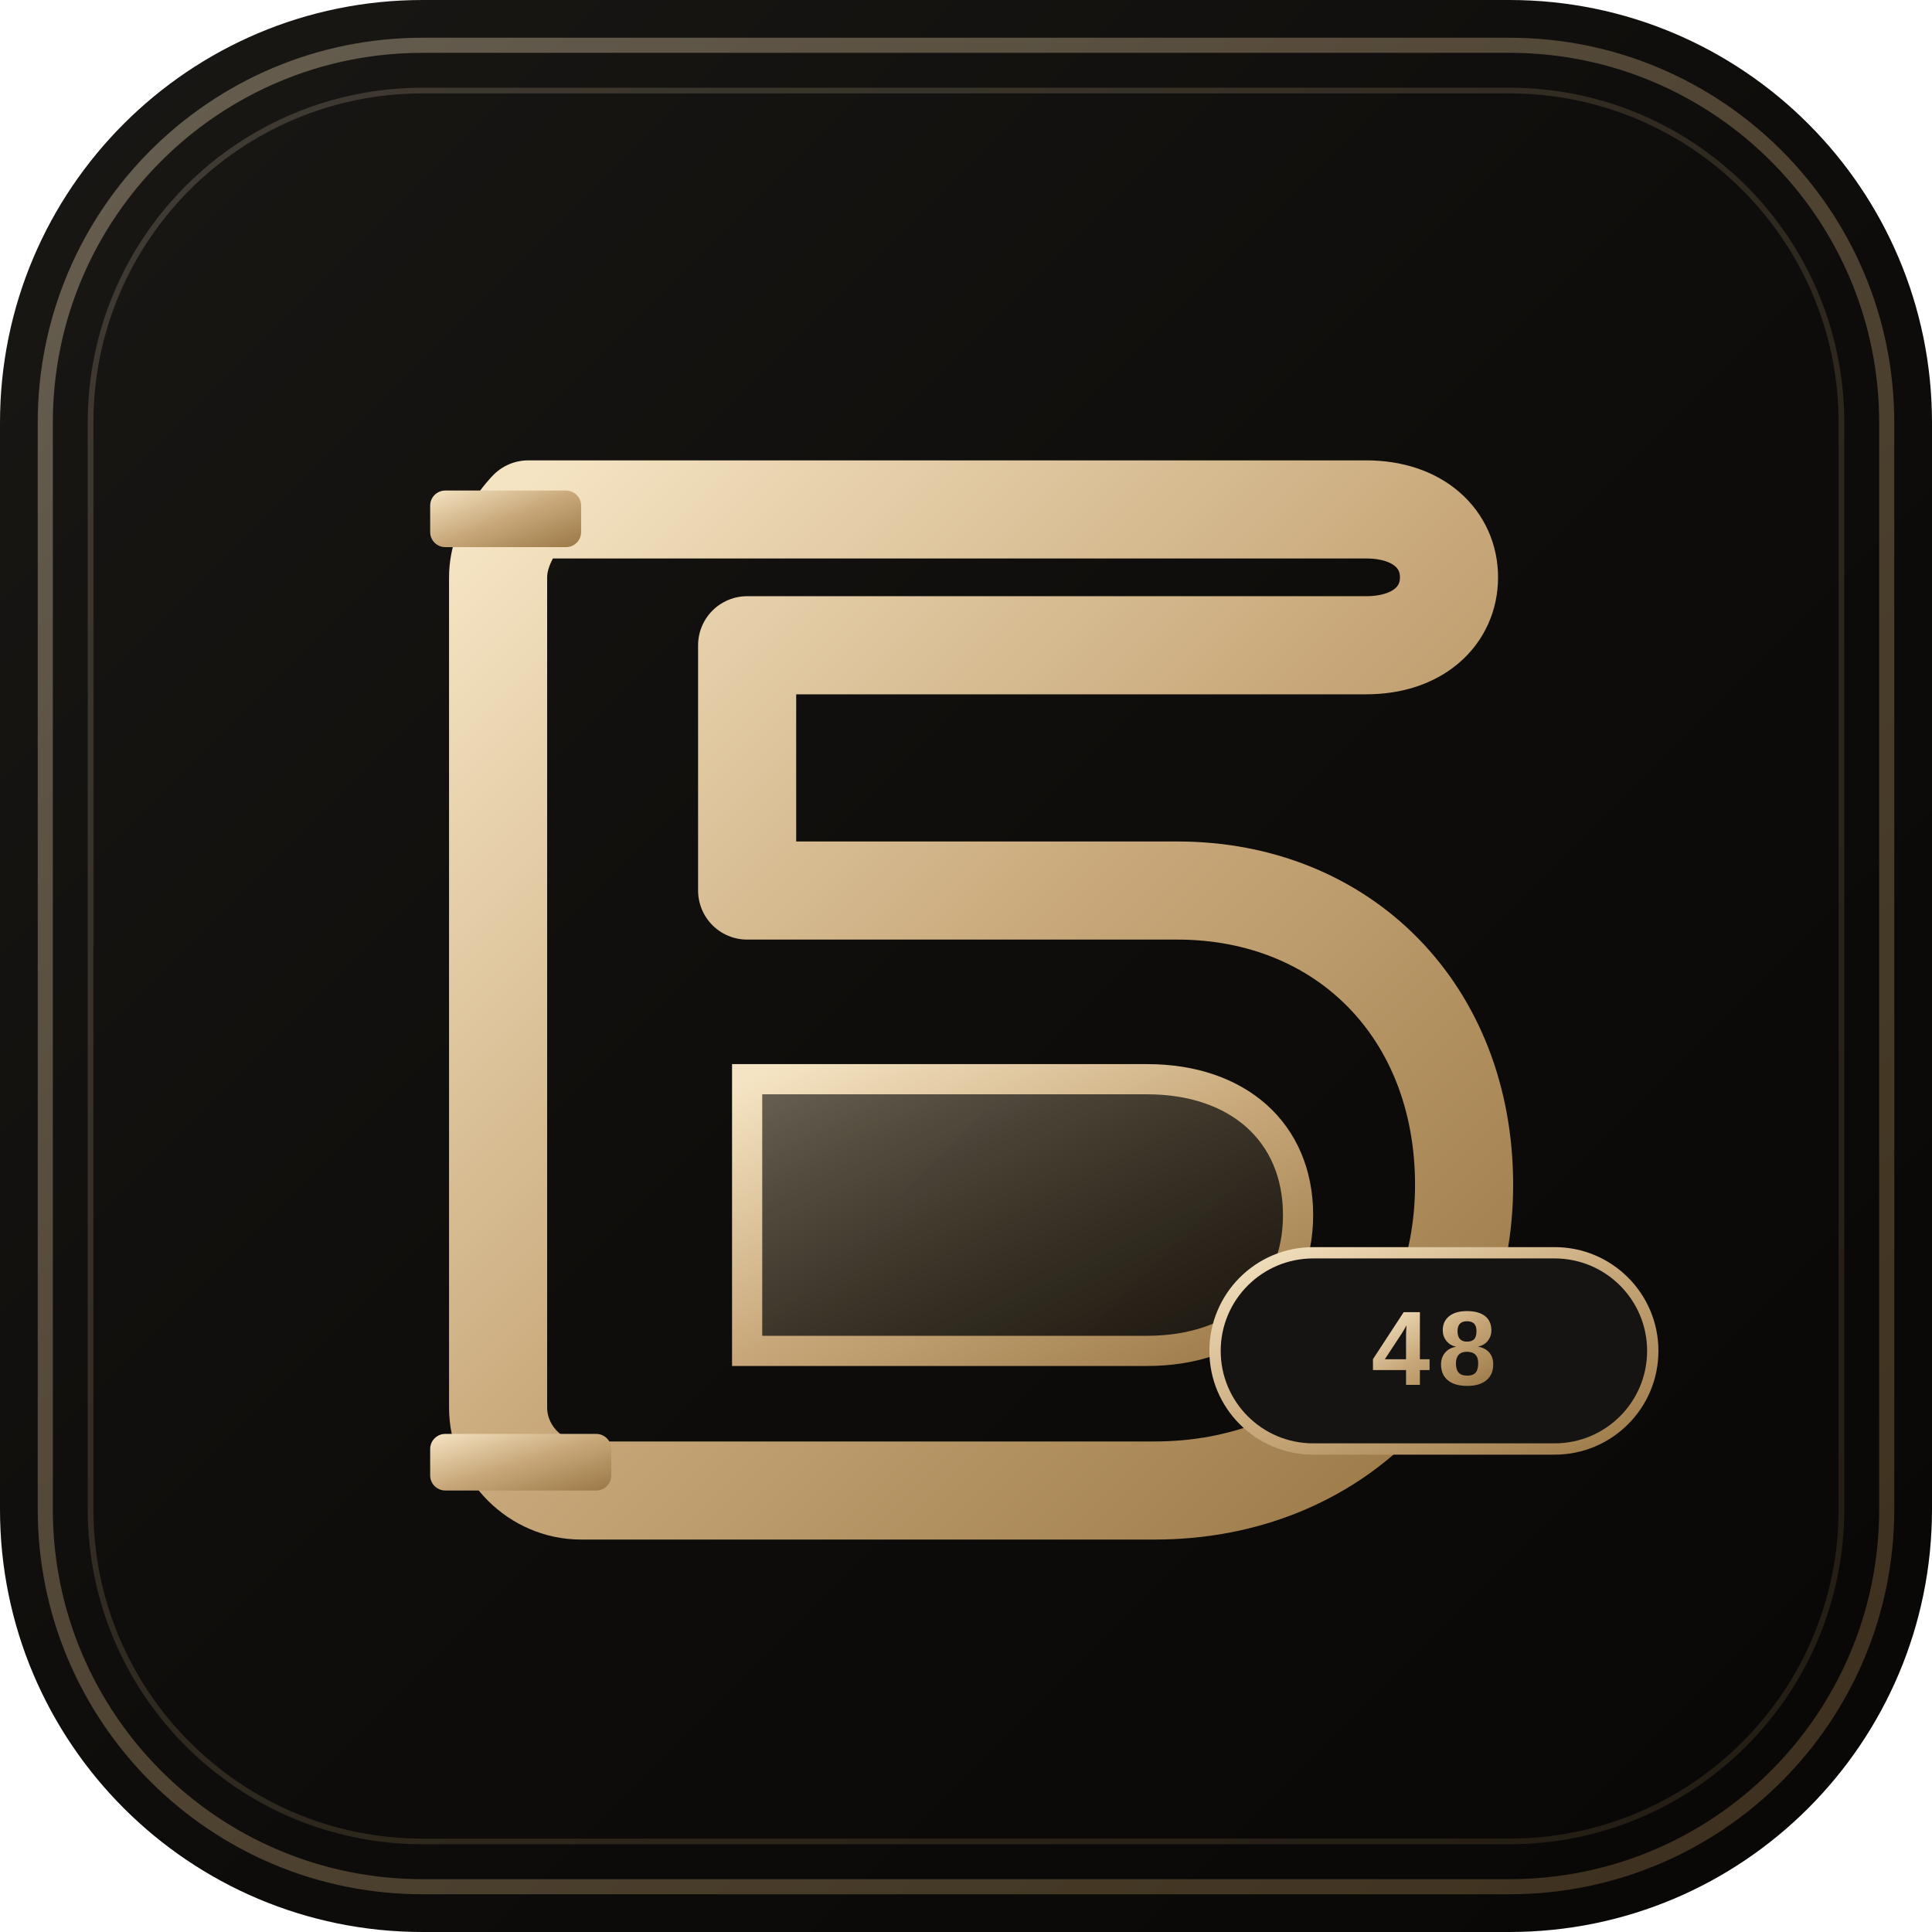
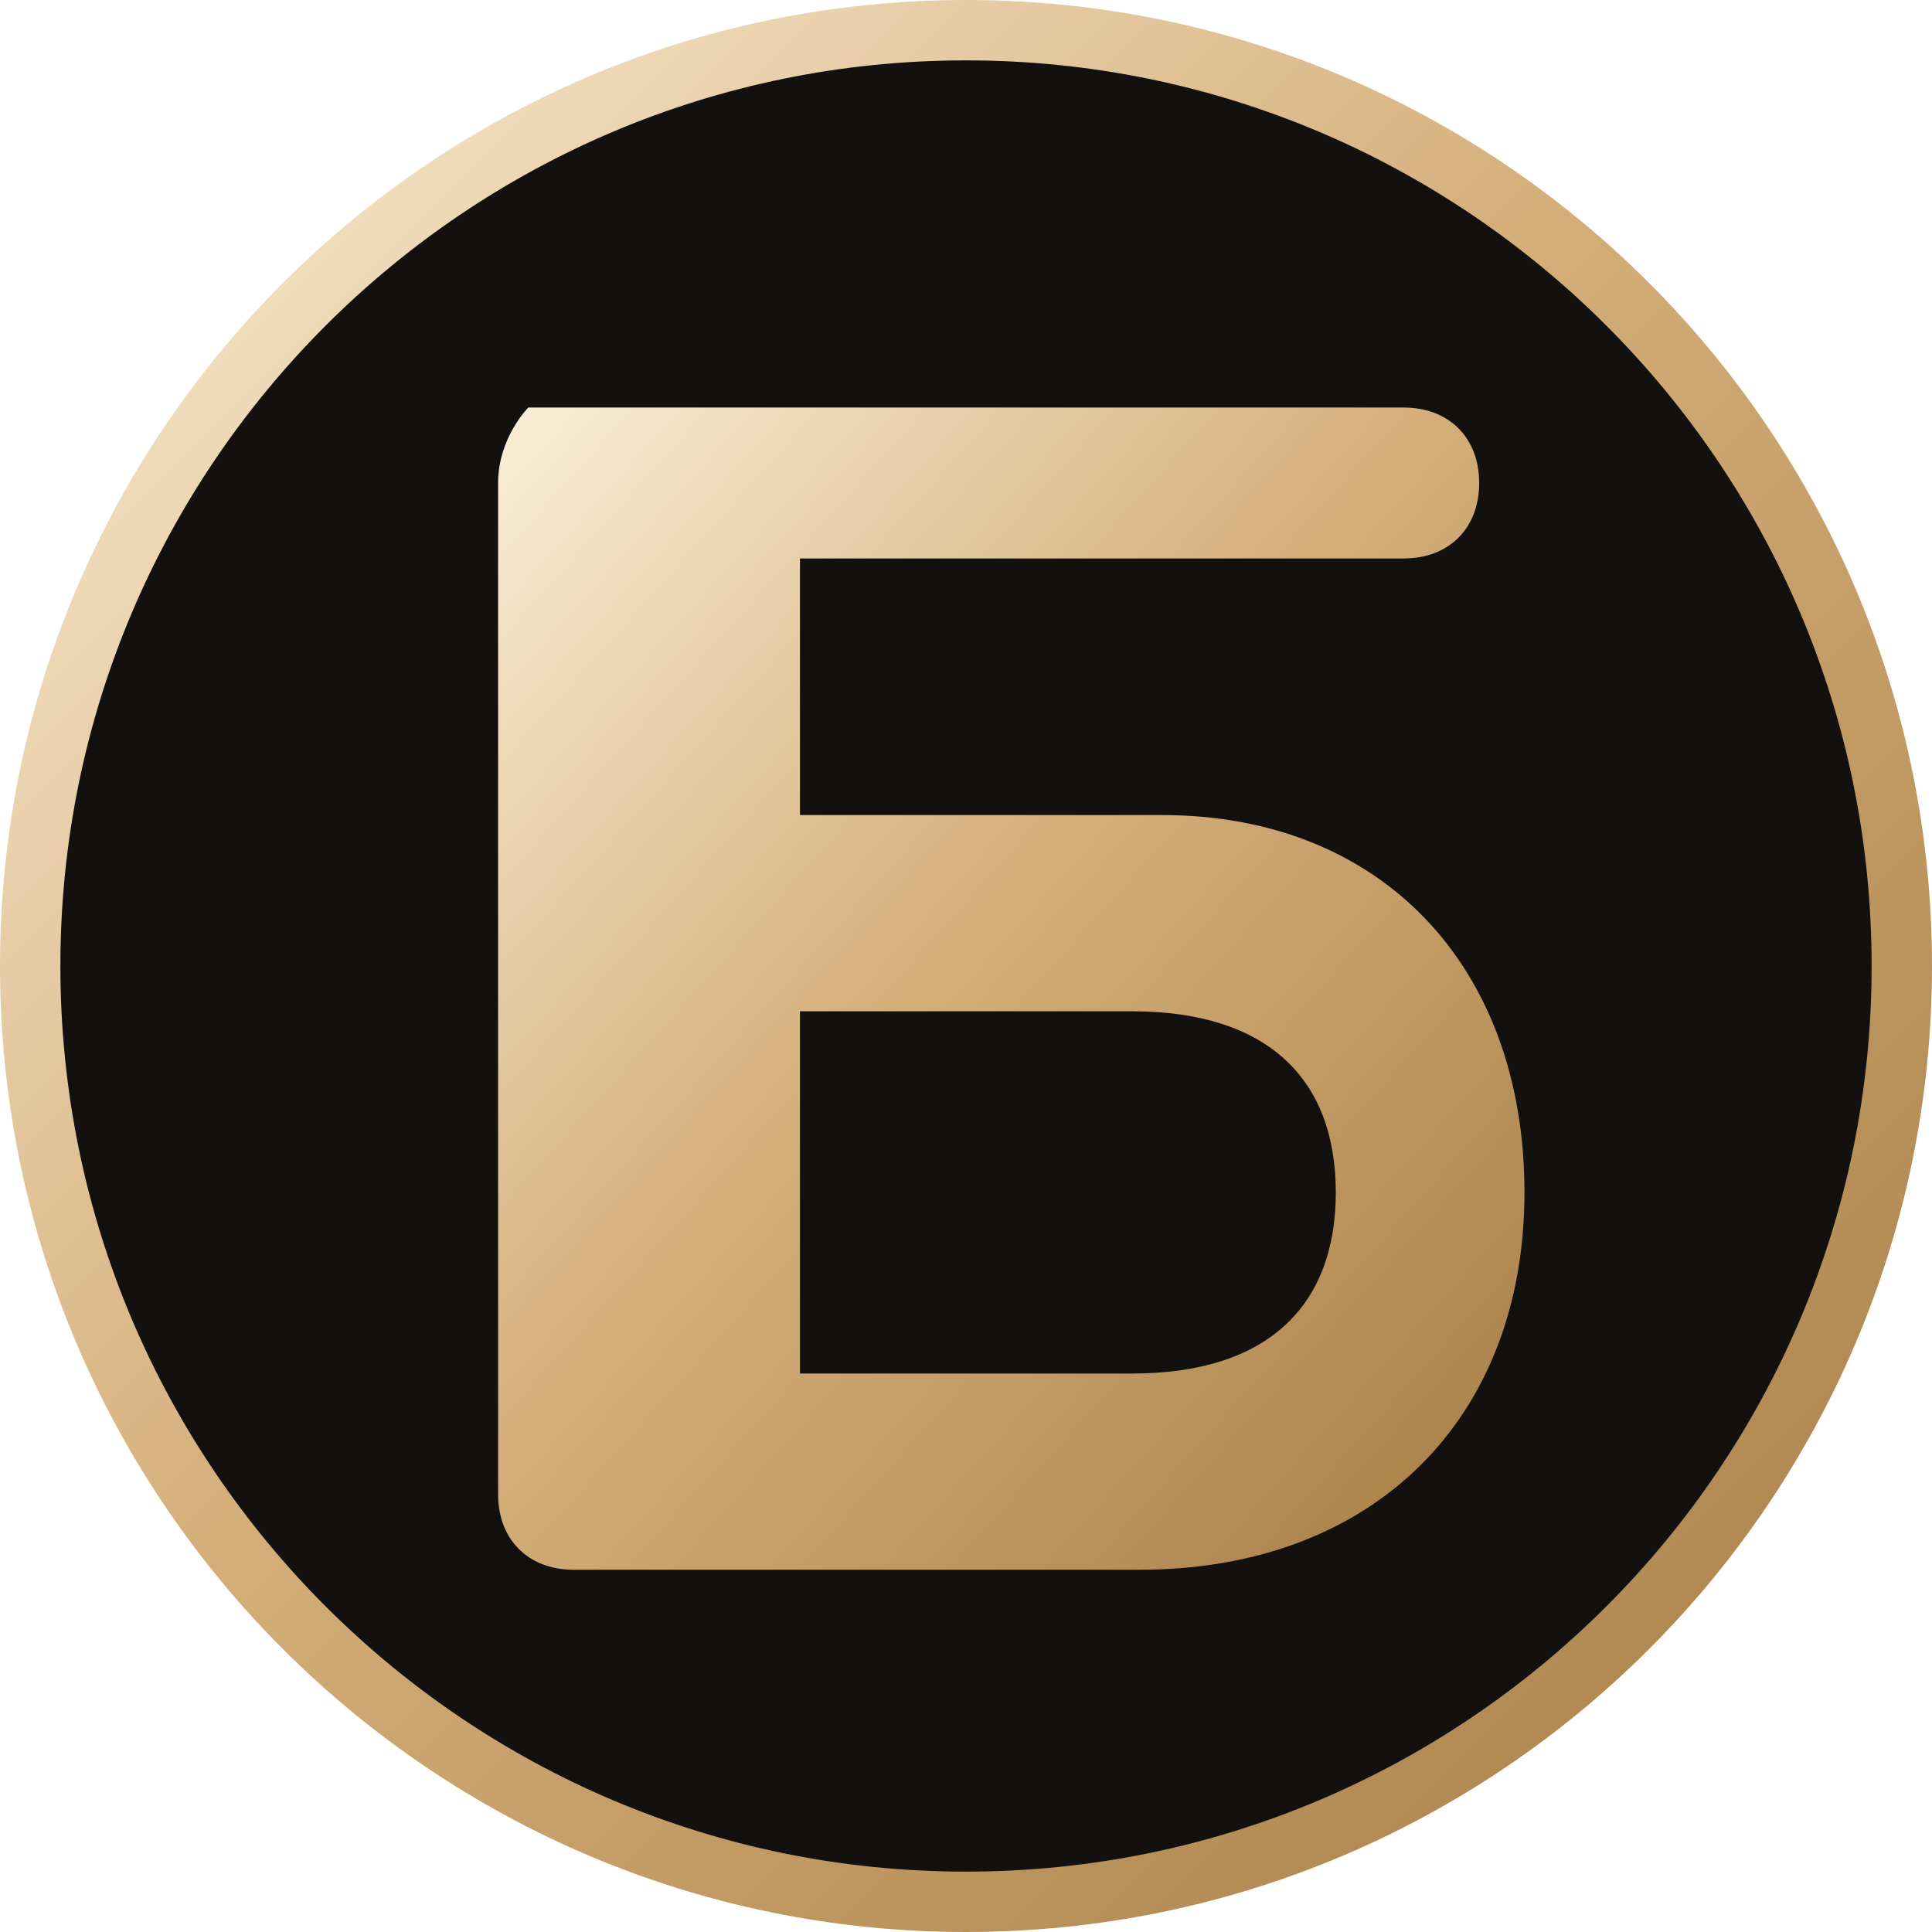
<svg xmlns="http://www.w3.org/2000/svg" viewBox="0 0 512 512" width="100%" height="100%">
  <defs>
-     <linearGradient id="bg" x1="0%" y1="0%" x2="100%" y2="100%">
-       <stop offset="0%" stop-color="#1A1815" />
-       <stop offset="50%" stop-color="#0E0D0B" />
-       <stop offset="100%" stop-color="#080706" />
+     <linearGradient id="gold" x1="0%" y1="0%" x2="100%" y2="100%">
+       <stop offset="0%" stop-color="#FCEFD8" />
+       <stop offset="45%" stop-color="#D4AF7A" />
+       <stop offset="100%" stop-color="#A67C44" />
    </linearGradient>
-     <linearGradient id="gold" x1="0%" y1="0%" x2="100%" y2="100%">
-       <stop offset="0%" stop-color="#F5E4C3" />
-       <stop offset="50%" stop-color="#C8A87A" />
-       <stop offset="100%" stop-color="#9B7846" />
-     </linearGradient>
-     <linearGradient id="gold-subtle" x1="0%" y1="0%" x2="100%" y2="100%">
-       <stop offset="0%" stop-color="rgba(245,228,195,0.4)" />
-       <stop offset="100%" stop-color="rgba(155,120,70,0.1)" />
-     </linearGradient>
-     <filter id="glow" x="-20%" y="-20%" width="140%" height="140%">
-       <feGaussianBlur stdDeviation="8" result="blur" />
-       <feComposite in="SourceGraphic" in2="blur" operator="over" />
-     </filter>
  </defs>
-   <rect width="512" height="512" rx="112" fill="url(#bg)" />
-   <rect x="12" y="12" width="488" height="488" rx="100" fill="none" stroke="url(#gold)" stroke-width="4" stroke-opacity="0.35" />
-   <rect x="24" y="24" width="464" height="464" rx="88" fill="none" stroke="url(#gold)" stroke-width="1.5" stroke-opacity="0.18" />
-   <g id="emblem" transform="translate(0, 0)">
-     <path d="M140 135 H362 C376 135 384 143 384 153 C384 163 376 171 362 171 H198 V236 H312 C356 236 388 268 388 314 C388 360 354 395 306 395 H154 C142 395 132 385 132 373 V153 C132 143 140 135 140 135 Z" fill="none" stroke="url(#gold)" stroke-width="26" stroke-linecap="round" stroke-linejoin="round" />
-     <path d="M198 286 H304 C328 286 344 300 344 322 C344 344 328 358 304 358 H198 V286 Z" fill="url(#gold-subtle)" stroke="url(#gold)" stroke-width="8" />
-     <rect x="114" y="380" width="48" height="15" rx="4" fill="url(#gold)" />
-     <rect x="114" y="130" width="40" height="15" rx="4" fill="url(#gold)" />
-     <g transform="translate(322, 332)">
-       <rect x="0" y="0" width="116" height="52" rx="26" fill="#151412" stroke="url(#gold)" stroke-width="3" />
-       <text x="58" y="35" font-family="-apple-system, BlinkMacSystemFont, 'Segoe UI', Arial, sans-serif" font-size="28" font-weight="800" fill="url(#gold)" text-anchor="middle" letter-spacing="2">48</text>
-     </g>
+   <circle cx="256" cy="256" r="248" fill="#12110F" stroke="url(#gold)" stroke-width="16" />
+   <g fill="url(#gold)">
+     <path d="M140 108 H372 C384 108 392 116 392 128 C392 140 384 148 372 148 H212 V216 H308 C366 216 404 256 404 316 C404 376 364 416 302 416 H152 C140 416 132 408 132 396 V128 C132 116 140 108 140 108 Z M212 268 V364 H300 C336 364 354 346 354 316 C354 286 336 268 300 268 H212 Z" />
  </g>
</svg>
